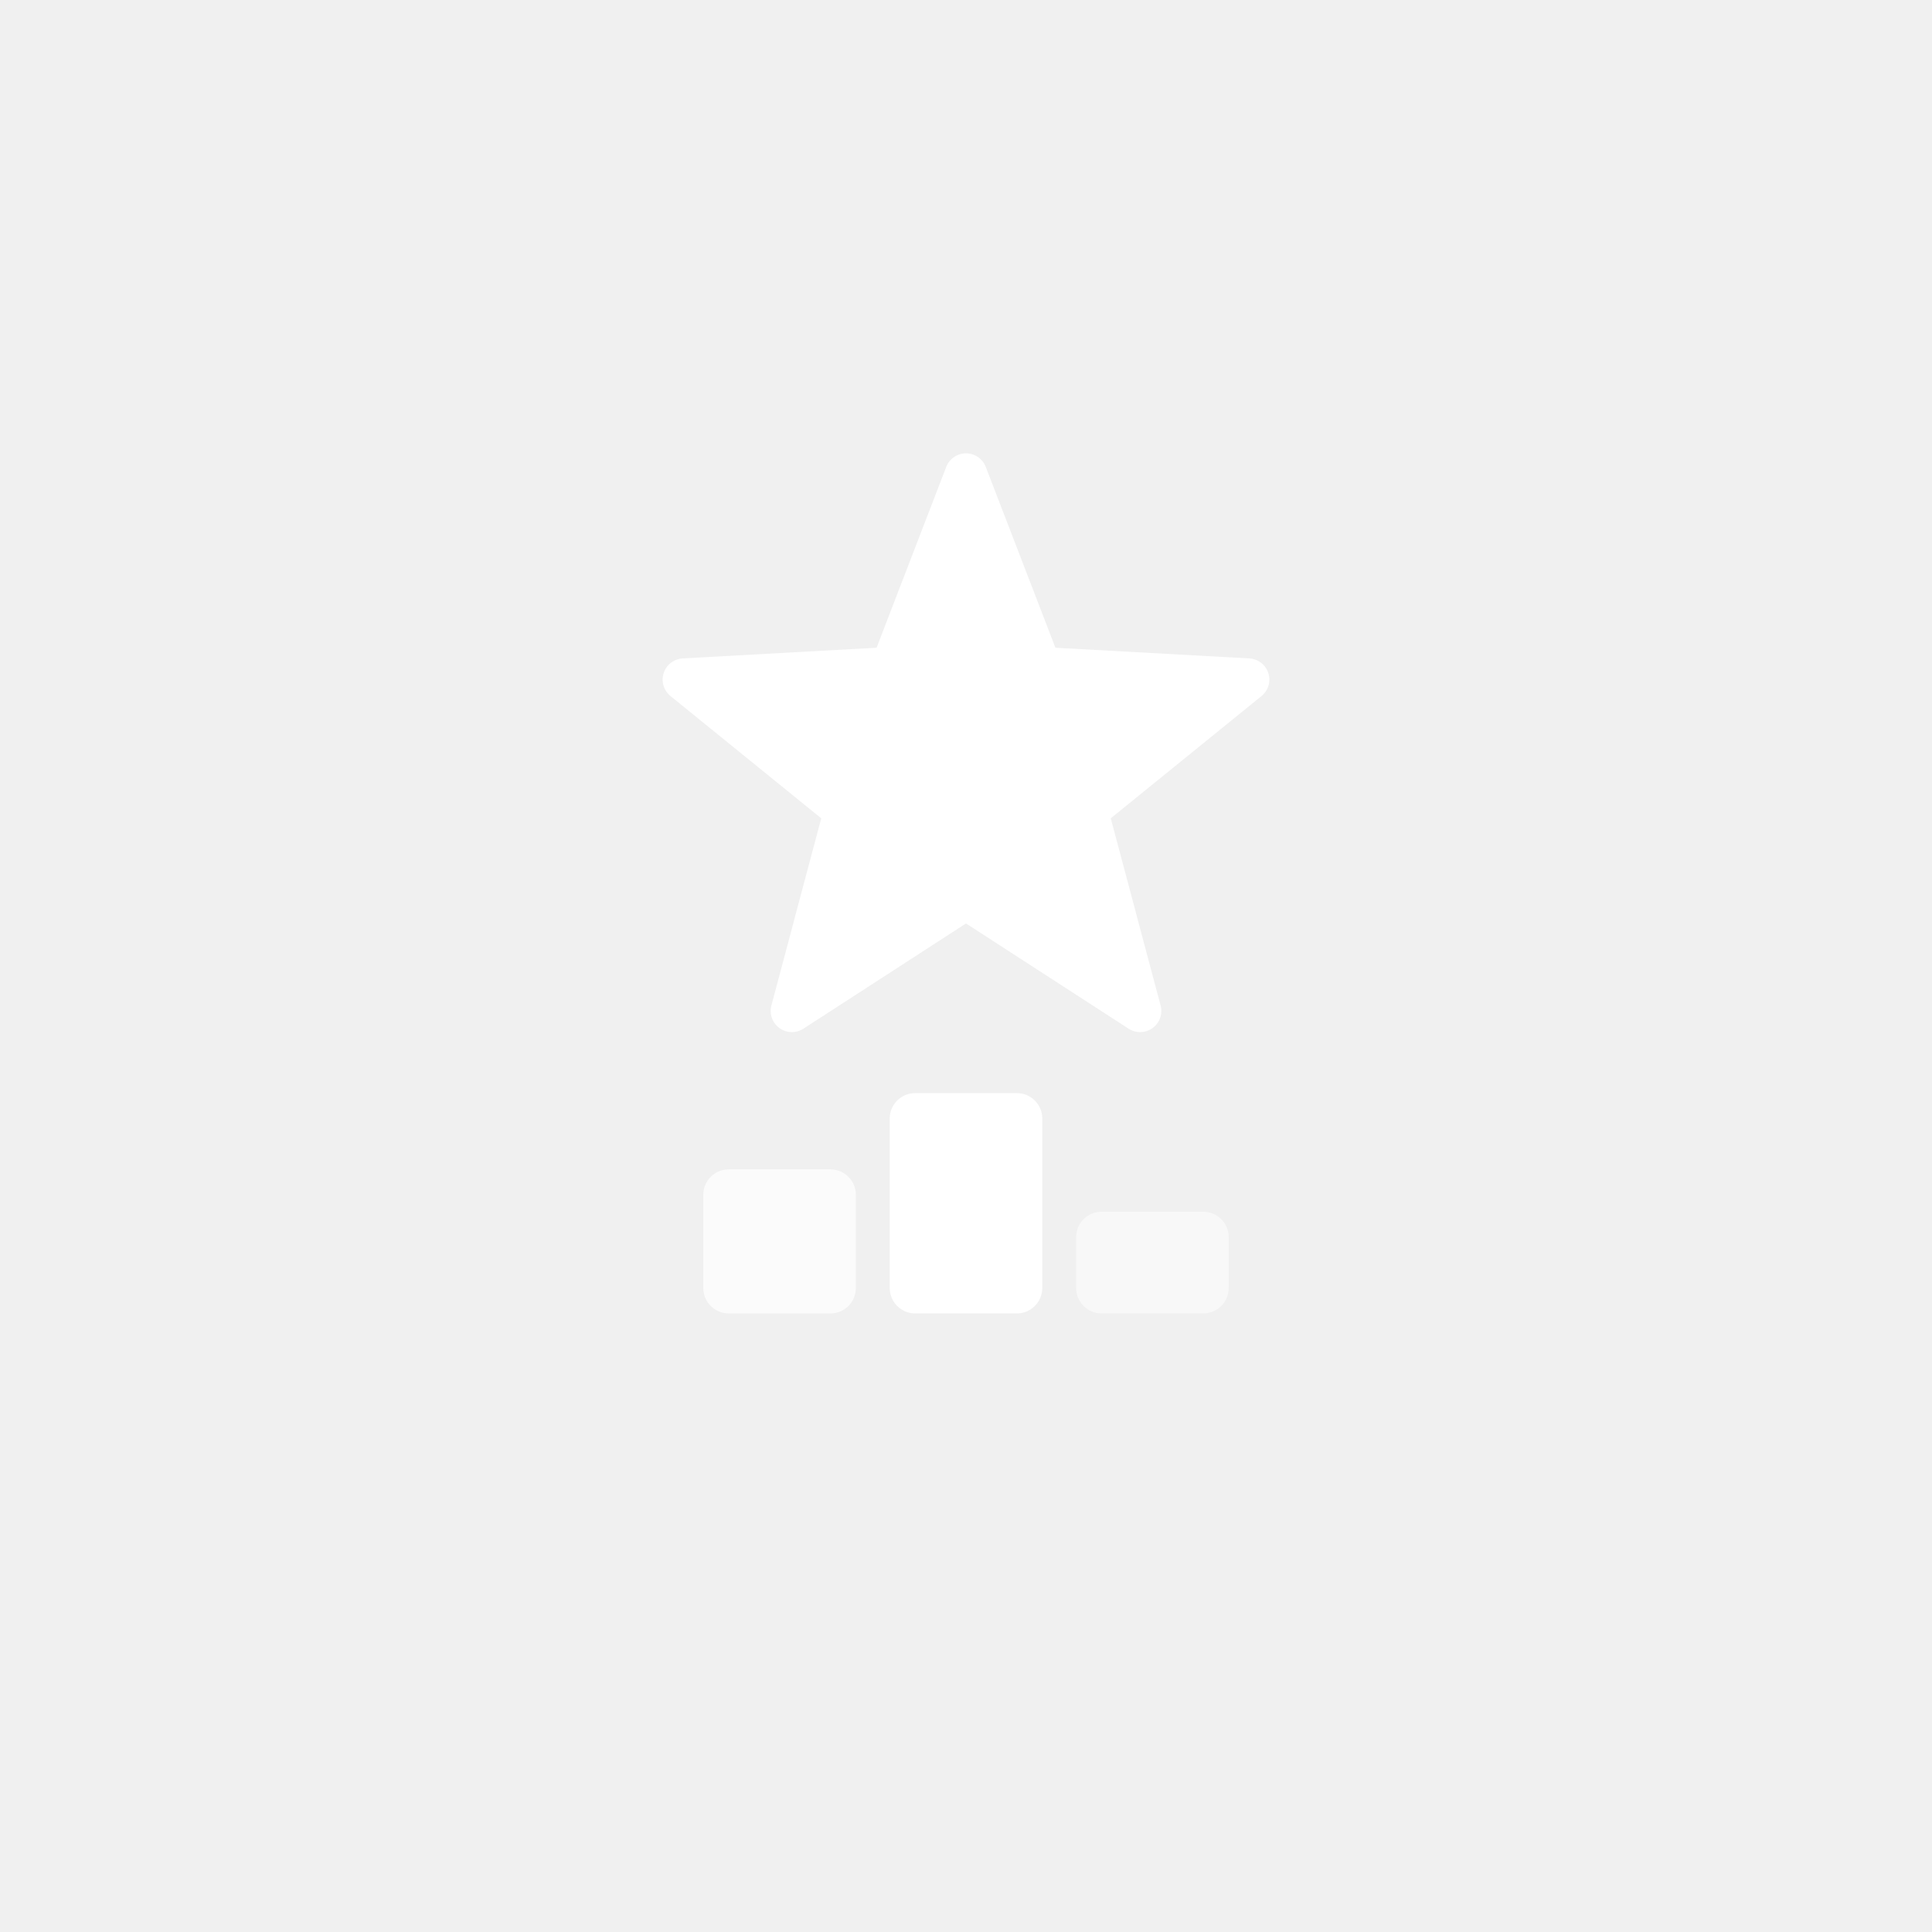
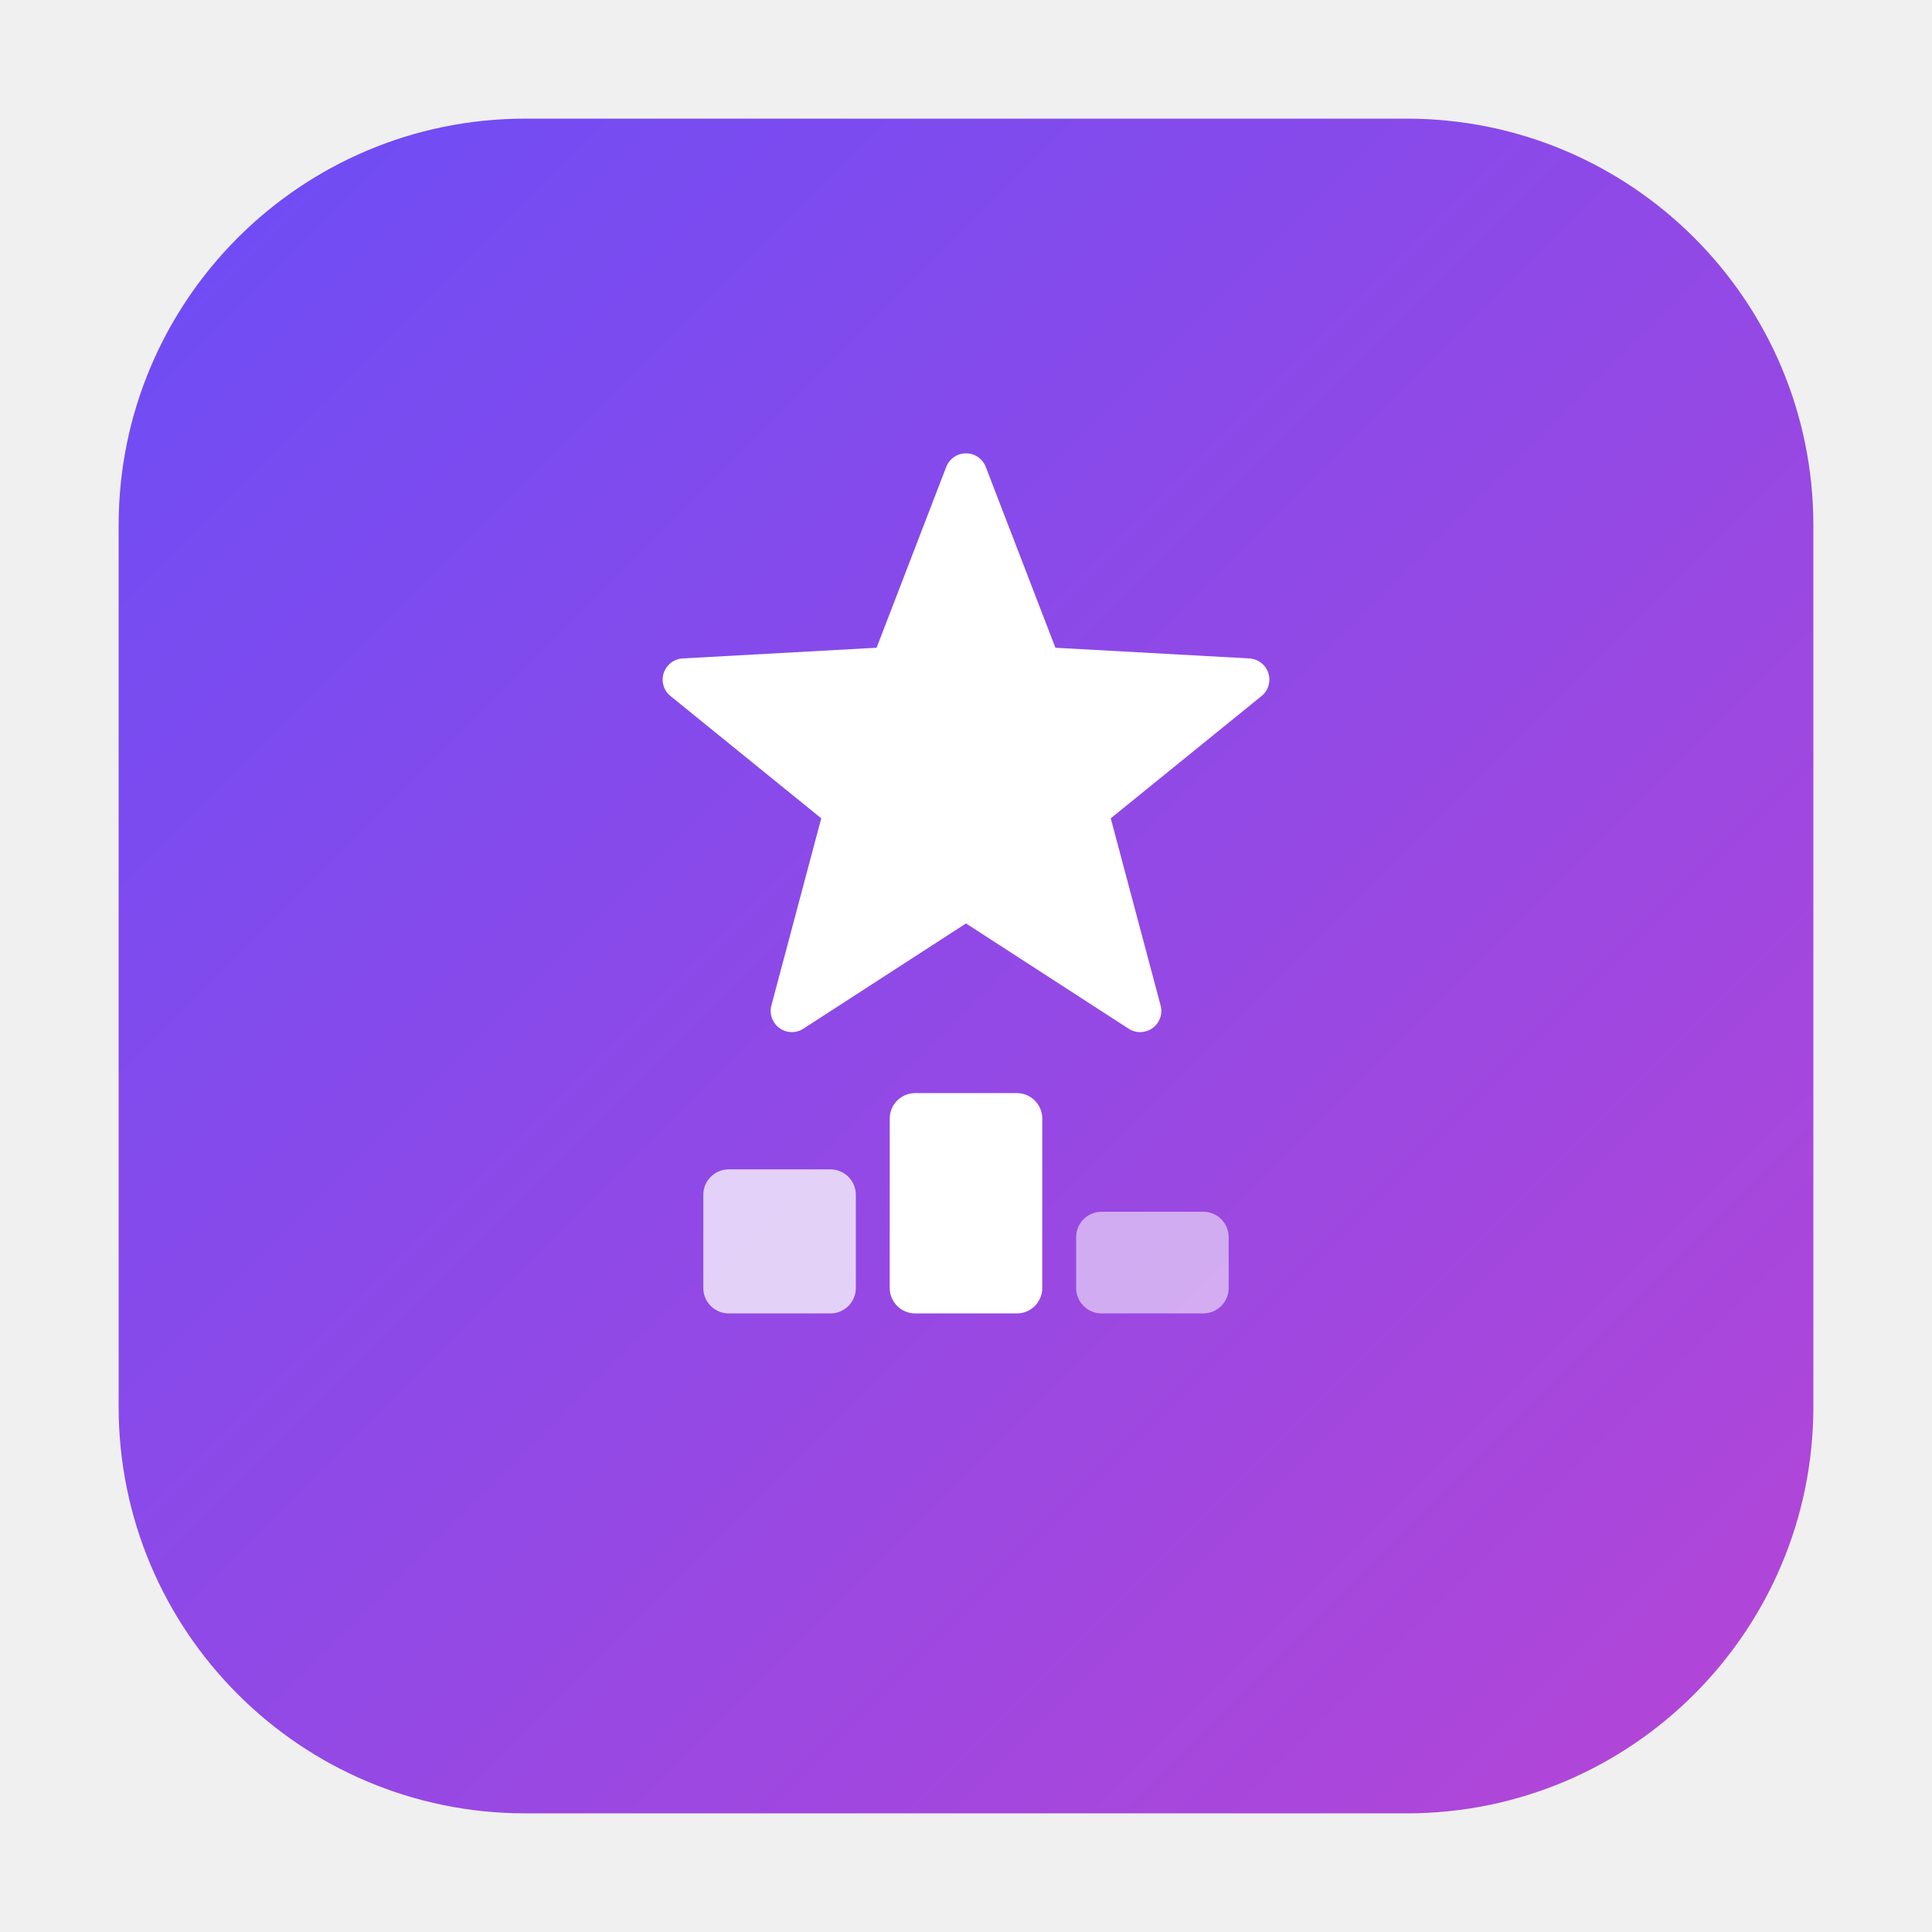
<svg xmlns="http://www.w3.org/2000/svg" width="456" height="456" viewBox="0 0 456 456" version="1.1">
+   <defs>
+     <linearGradient id="g" x1="0" y1="0" x2="1" y2="1">
+       <stop offset="0" stop-color="#6C4DF6" />
+       <stop offset="1" stop-color="#B545D6" />
+     </linearGradient>
+   </defs>
+   <rect x="28" y="28" width="400" height="400" rx="96" fill="url(#g)" />
  <polygon points="228.0,112.0 245.6,157.7 294.6,160.4 256.5,191.3 269.1,238.6 228.0,212.0 186.9,238.6 199.5,191.3 161.4,160.4 210.4,157.7" fill="#FFFFFF" stroke="#FFFFFF" stroke-width="10" stroke-linejoin="round" />
  <rect x="166" y="276" width="36" height="34" rx="6" fill="#FFFFFF" fill-opacity="0.75" />
  <rect x="210" y="258" width="36" height="52" rx="6" fill="#FFFFFF" />
  <rect x="254" y="286" width="36" height="24" rx="6" fill="#FFFFFF" fill-opacity="0.55" />
</svg>
